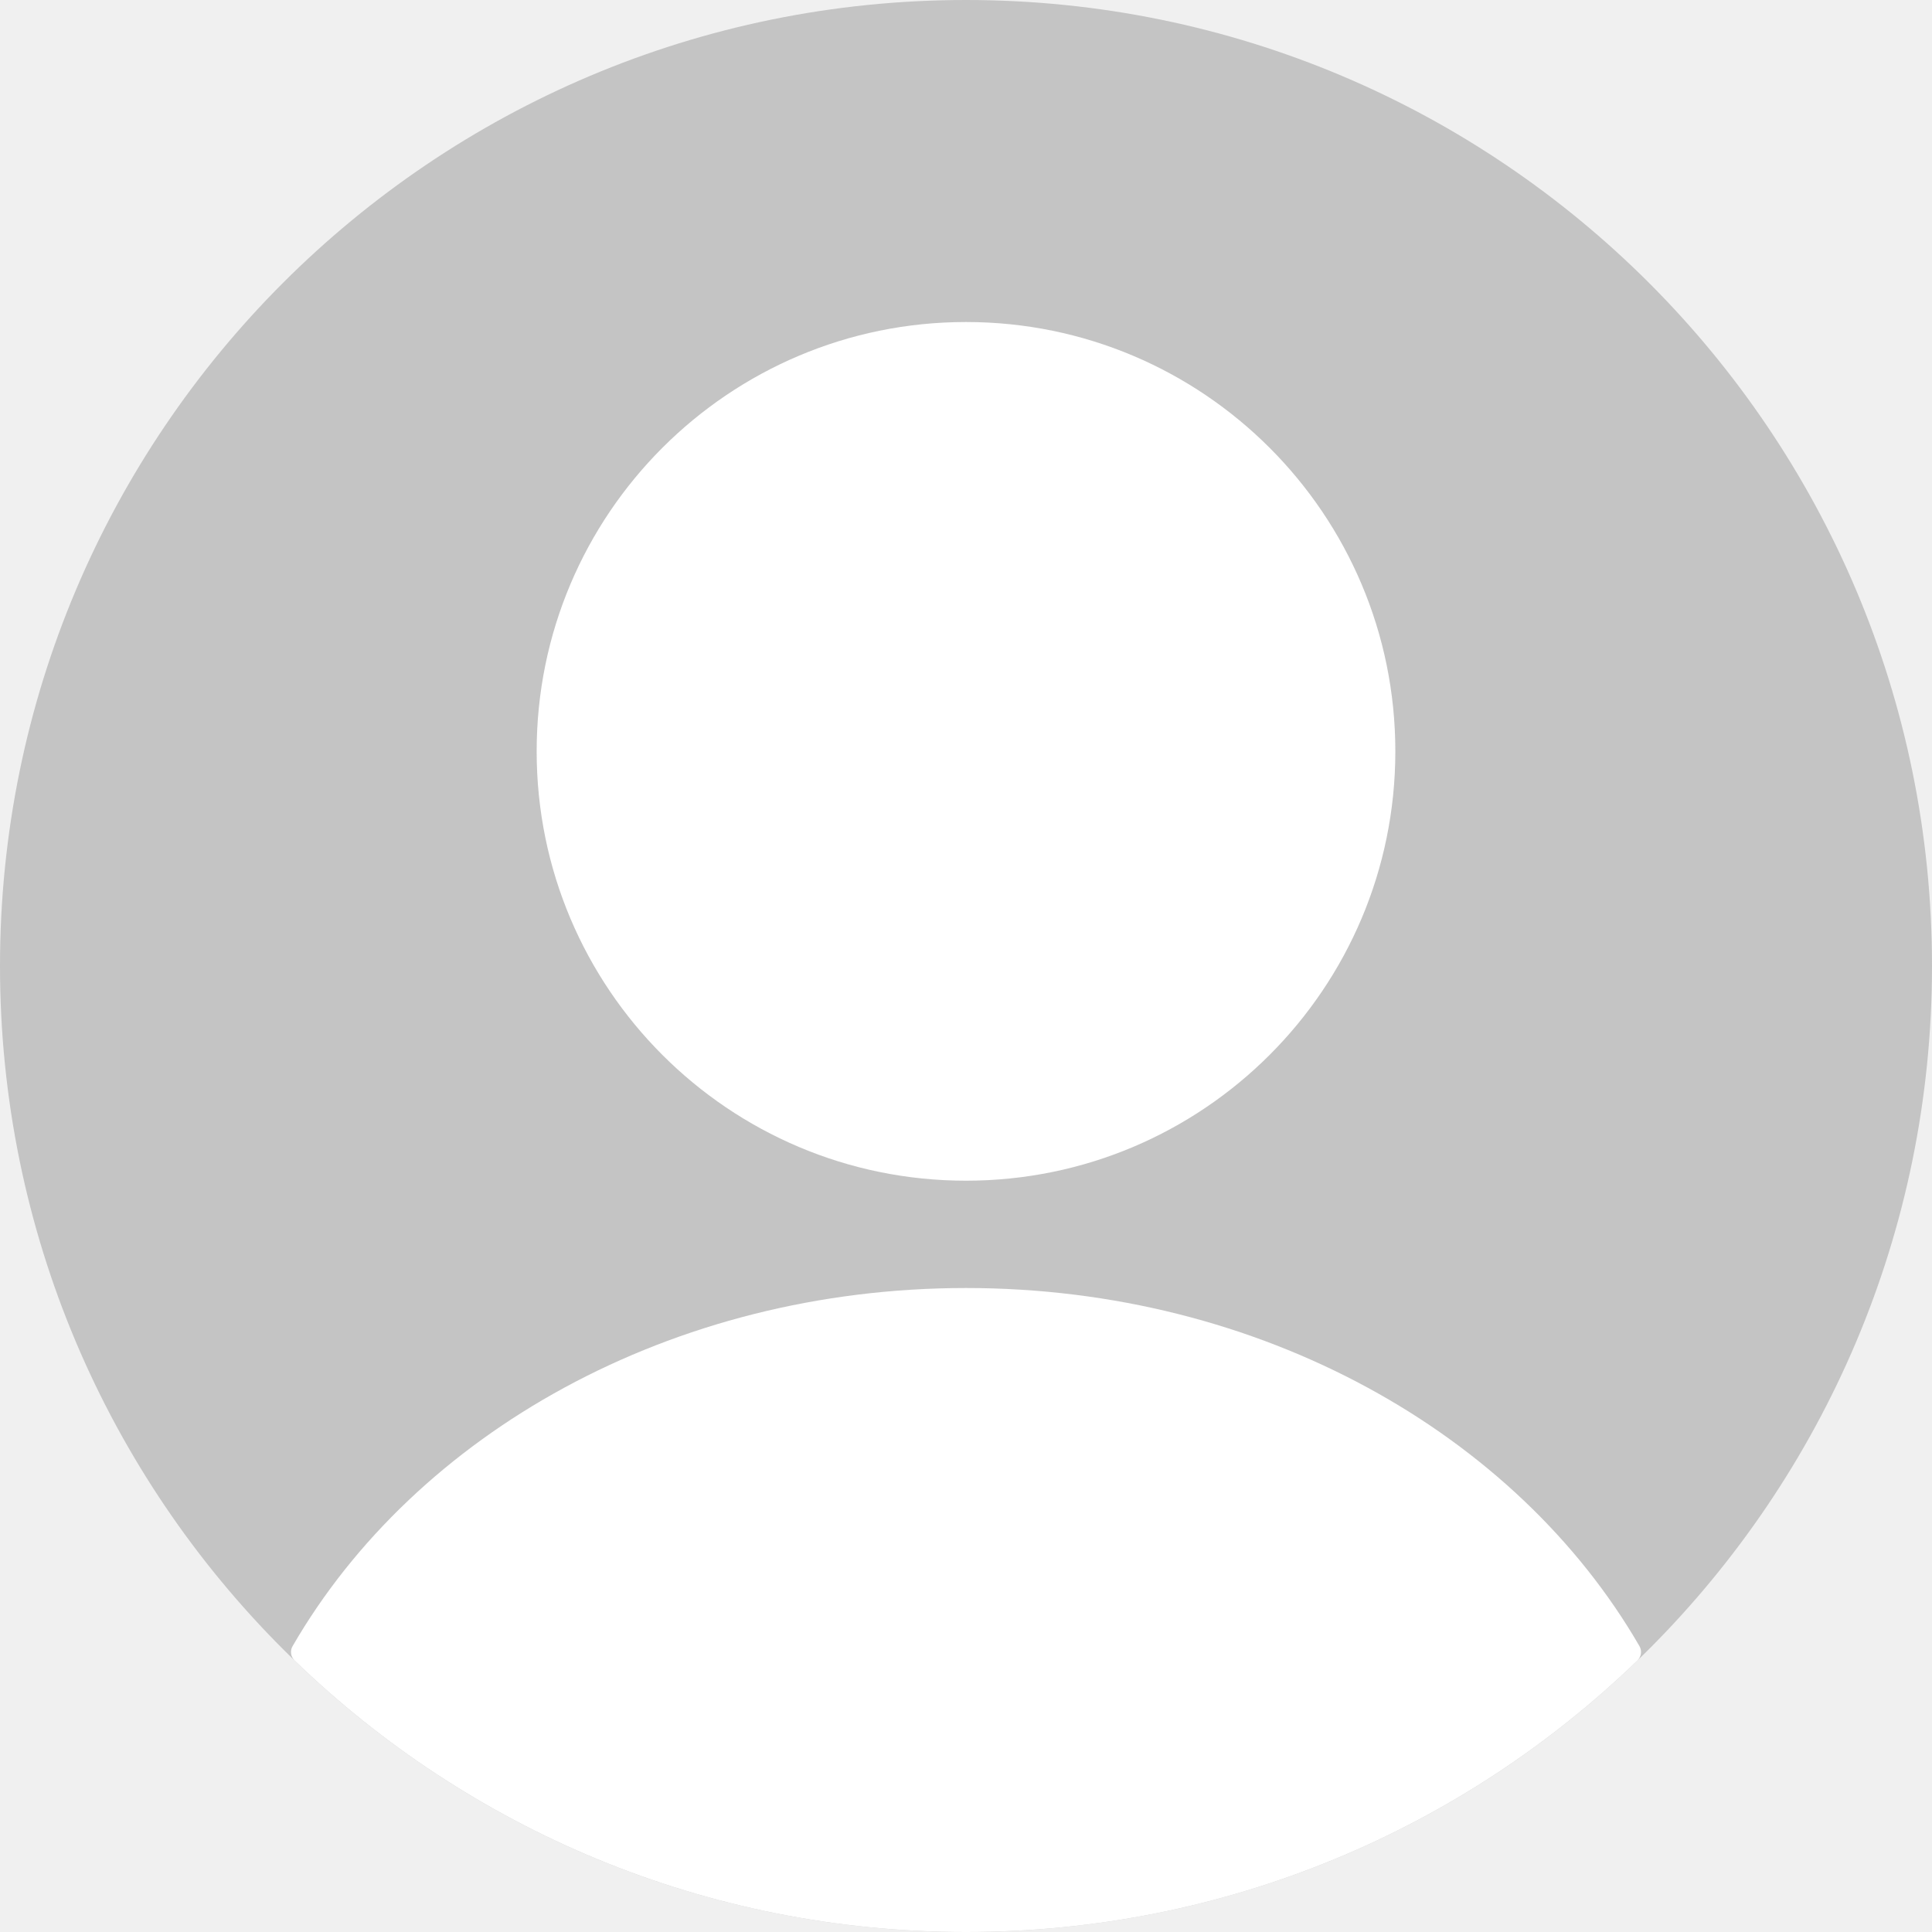
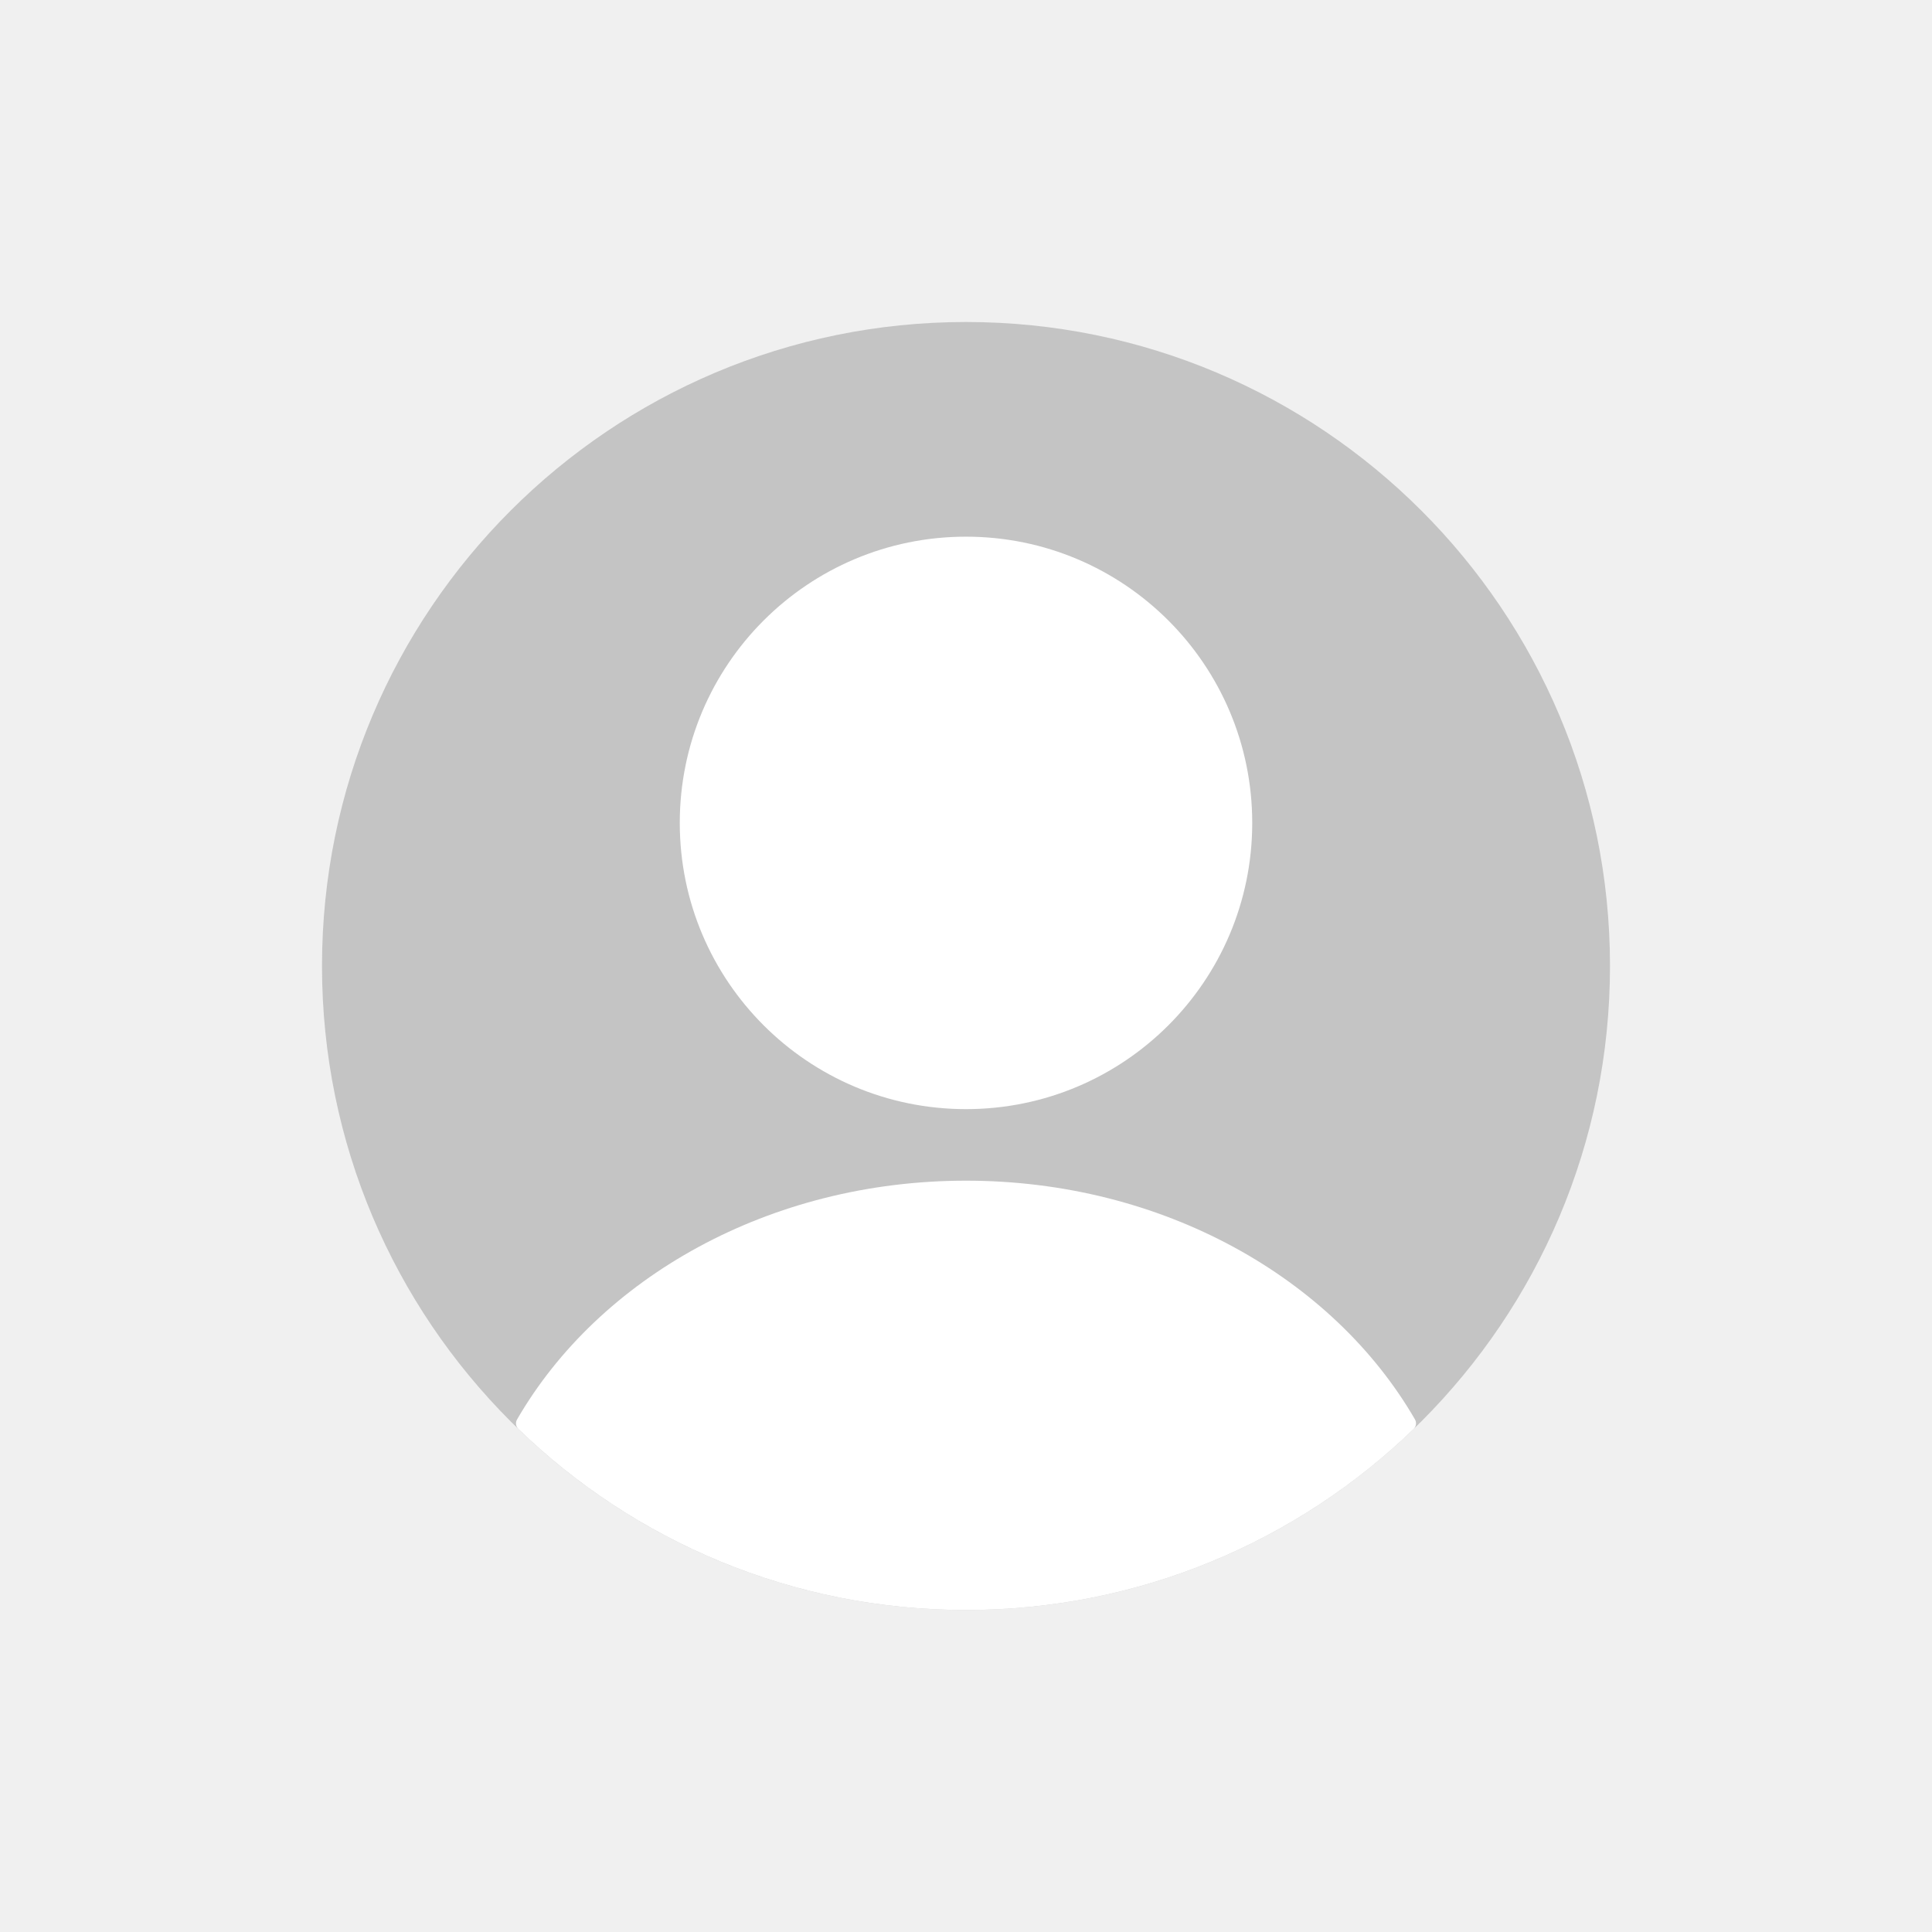
- <svg xmlns="http://www.w3.org/2000/svg" width="40" height="40" viewBox="0 0 40 40" fill="none">
-   <path d="M0 20C0 8.954 8.954 0 20 0C31.046 0 40 8.954 40 20C40 31.046 31.046 40 20 40C8.954 40 0 31.046 0 20Z" fill="#C4C4C4" />
-   <circle cx="20" cy="15.556" r="8.889" fill="white" />
-   <path fill-rule="evenodd" clip-rule="evenodd" d="M33.943 34.081C33.999 34.178 33.982 34.301 33.901 34.379C30.302 37.859 25.401 40 20 40C14.599 40 9.698 37.859 6.1 34.38C6.019 34.302 6.001 34.179 6.058 34.081C8.601 29.687 13.889 26.667 20.001 26.667C26.111 26.667 31.399 29.687 33.943 34.081Z" fill="white" />
+ <svg xmlns="http://www.w3.org/2000/svg" width="60" height="60" viewBox="0 0 60 60" fill="none">
+   <path d="M10 30C10 18.954 18.954 10 30 10V10C41.046 10 50 18.954 50 30V30C50 41.046 41.046 50 30 50V50C18.954 50 10 41.046 10 30V30Z" fill="#C4C4C4" />
+   <circle cx="30" cy="25.556" r="8.889" fill="white" />
+   <path fill-rule="evenodd" clip-rule="evenodd" d="M43.943 44.081C43.999 44.178 43.982 44.301 43.901 44.38C40.302 47.859 35.401 50 30 50C24.599 50 19.698 47.859 16.1 44.38C16.019 44.302 16.001 44.179 16.058 44.082C18.601 39.687 23.889 36.667 30 36.667C36.111 36.667 41.399 39.687 43.943 44.081Z" fill="white" />
</svg>
